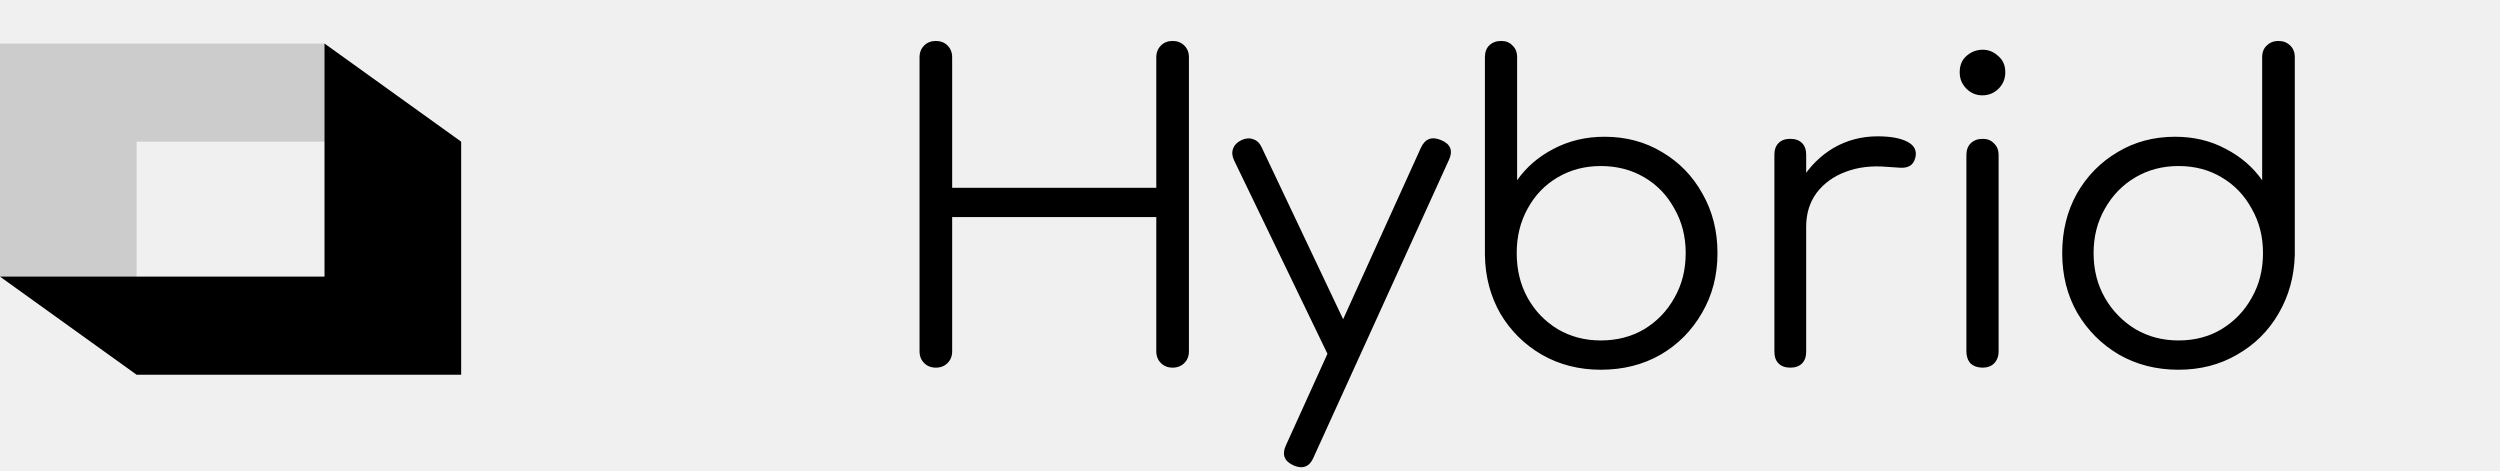
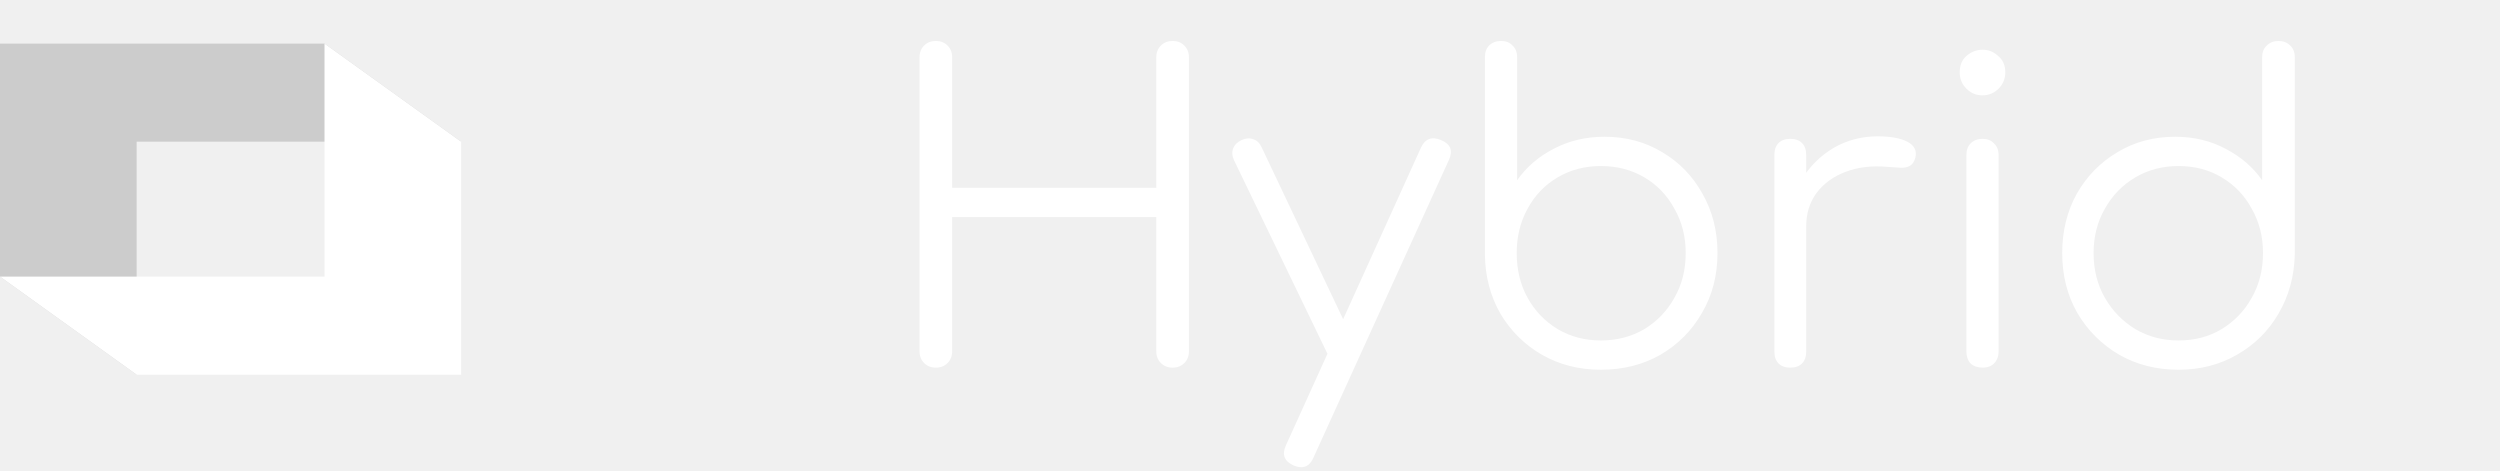
<svg xmlns="http://www.w3.org/2000/svg" width="170" height="32" viewBox="0 0 170 32" fill="none">
-   <path d="M63.638 25C63.316 25 63.05 24.896 62.842 24.687C62.633 24.479 62.529 24.213 62.529 23.891V3.894C62.529 3.572 62.633 3.306 62.842 3.098C63.05 2.889 63.316 2.785 63.638 2.785C63.96 2.785 64.226 2.889 64.434 3.098C64.643 3.306 64.747 3.572 64.747 3.894V12.769H78.628V3.894C78.628 3.572 78.733 3.306 78.941 3.098C79.15 2.889 79.415 2.785 79.737 2.785C80.06 2.785 80.325 2.889 80.534 3.098C80.743 3.306 80.847 3.572 80.847 3.894V23.891C80.847 24.213 80.743 24.479 80.534 24.687C80.325 24.896 80.06 25 79.737 25C79.415 25 79.15 24.896 78.941 24.687C78.733 24.479 78.628 24.213 78.628 23.891V14.76H64.747V23.891C64.747 24.213 64.643 24.479 64.434 24.687C64.226 24.896 63.96 25 63.638 25ZM88.491 31.77C88.34 31.77 88.169 31.732 87.979 31.656C87.335 31.372 87.154 30.916 87.439 30.291L96.626 10.038C96.911 9.431 97.366 9.261 97.992 9.526C98.636 9.792 98.817 10.237 98.532 10.863L89.316 31.116C89.127 31.552 88.852 31.77 88.491 31.77ZM91.649 24.516C91.364 24.649 91.099 24.678 90.852 24.602C90.606 24.507 90.407 24.317 90.255 24.033L83.912 10.892C83.779 10.607 83.76 10.342 83.855 10.095C83.95 9.849 84.139 9.659 84.424 9.526C84.708 9.393 84.974 9.375 85.22 9.469C85.467 9.545 85.656 9.725 85.789 10.01L92.018 23.151C92.17 23.436 92.218 23.701 92.161 23.948C92.104 24.194 91.933 24.384 91.649 24.516ZM108.853 25.142C107.374 25.142 106.037 24.801 104.843 24.118C103.667 23.436 102.728 22.506 102.027 21.331C101.344 20.136 100.993 18.799 100.974 17.32V3.894C100.974 3.553 101.069 3.287 101.259 3.098C101.467 2.889 101.742 2.785 102.084 2.785C102.406 2.785 102.662 2.889 102.852 3.098C103.06 3.287 103.164 3.553 103.164 3.894V12.257C103.79 11.366 104.615 10.655 105.639 10.124C106.682 9.574 107.839 9.299 109.109 9.299C110.569 9.299 111.878 9.649 113.035 10.351C114.191 11.034 115.102 11.972 115.765 13.167C116.448 14.362 116.789 15.708 116.789 17.206C116.789 18.723 116.438 20.079 115.737 21.274C115.054 22.468 114.116 23.417 112.921 24.118C111.726 24.801 110.37 25.142 108.853 25.142ZM108.853 23.151C109.953 23.151 110.939 22.895 111.812 22.383C112.684 21.852 113.366 21.141 113.86 20.25C114.372 19.358 114.628 18.344 114.628 17.206C114.628 16.087 114.372 15.082 113.86 14.191C113.366 13.281 112.684 12.57 111.812 12.058C110.939 11.546 109.953 11.29 108.853 11.29C107.772 11.29 106.796 11.546 105.924 12.058C105.051 12.57 104.369 13.281 103.876 14.191C103.382 15.082 103.136 16.087 103.136 17.206C103.136 18.344 103.382 19.358 103.876 20.25C104.369 21.141 105.051 21.852 105.924 22.383C106.796 22.895 107.772 23.151 108.853 23.151ZM121.569 15.414C121.626 14.239 121.929 13.186 122.479 12.257C123.048 11.328 123.778 10.598 124.669 10.067C125.58 9.536 126.585 9.27 127.684 9.27C128.557 9.27 129.23 9.393 129.704 9.64C130.178 9.887 130.358 10.247 130.244 10.721C130.169 11.005 130.036 11.195 129.846 11.29C129.676 11.385 129.457 11.422 129.192 11.404C128.945 11.385 128.661 11.366 128.339 11.347C127.277 11.252 126.329 11.366 125.494 11.688C124.679 11.991 124.025 12.466 123.532 13.11C123.057 13.755 122.82 14.523 122.82 15.414H121.569ZM121.74 25C121.398 25 121.133 24.905 120.943 24.716C120.753 24.526 120.659 24.26 120.659 23.919V10.522C120.659 10.18 120.753 9.915 120.943 9.725C121.133 9.536 121.398 9.441 121.74 9.441C122.081 9.441 122.346 9.536 122.536 9.725C122.726 9.915 122.82 10.18 122.82 10.522V23.919C122.82 24.26 122.726 24.526 122.536 24.716C122.346 24.905 122.081 25 121.74 25ZM134.824 25C134.483 25 134.208 24.905 133.999 24.716C133.81 24.507 133.715 24.232 133.715 23.891V10.55C133.715 10.209 133.81 9.943 133.999 9.754C134.208 9.545 134.483 9.441 134.824 9.441C135.147 9.441 135.403 9.545 135.592 9.754C135.801 9.943 135.905 10.209 135.905 10.55V23.891C135.905 24.232 135.801 24.507 135.592 24.716C135.403 24.905 135.147 25 134.824 25ZM134.796 6.483C134.379 6.483 134.018 6.331 133.715 6.028C133.411 5.724 133.26 5.354 133.26 4.918C133.26 4.444 133.411 4.074 133.715 3.809C134.037 3.524 134.407 3.382 134.824 3.382C135.222 3.382 135.573 3.524 135.877 3.809C136.199 4.074 136.36 4.444 136.36 4.918C136.36 5.354 136.208 5.724 135.905 6.028C135.602 6.331 135.232 6.483 134.796 6.483ZM148.138 25.142C146.64 25.142 145.294 24.801 144.099 24.118C142.904 23.417 141.956 22.468 141.254 21.274C140.572 20.079 140.23 18.723 140.23 17.206C140.23 15.708 140.562 14.362 141.226 13.167C141.909 11.972 142.828 11.034 143.985 10.351C145.142 9.649 146.45 9.299 147.91 9.299C149.181 9.299 150.328 9.574 151.352 10.124C152.376 10.655 153.201 11.366 153.827 12.257V3.894C153.827 3.553 153.931 3.287 154.14 3.098C154.348 2.889 154.614 2.785 154.936 2.785C155.259 2.785 155.524 2.889 155.733 3.098C155.941 3.287 156.046 3.553 156.046 3.894V17.32C156.008 18.799 155.638 20.136 154.936 21.331C154.254 22.506 153.315 23.436 152.12 24.118C150.944 24.801 149.617 25.142 148.138 25.142ZM148.138 23.151C149.238 23.151 150.214 22.895 151.068 22.383C151.94 21.852 152.623 21.141 153.116 20.25C153.628 19.358 153.884 18.344 153.884 17.206C153.884 16.087 153.628 15.082 153.116 14.191C152.623 13.281 151.94 12.57 151.068 12.058C150.214 11.546 149.238 11.29 148.138 11.29C147.057 11.29 146.08 11.546 145.208 12.058C144.336 12.57 143.644 13.281 143.132 14.191C142.62 15.082 142.364 16.087 142.364 17.206C142.364 18.344 142.62 19.358 143.132 20.25C143.644 21.141 144.336 21.852 145.208 22.383C146.08 22.895 147.057 23.151 148.138 23.151Z" fill="black" />
+   <path d="M63.638 25C63.316 25 63.05 24.896 62.842 24.687C62.633 24.479 62.529 24.213 62.529 23.891V3.894C62.529 3.572 62.633 3.306 62.842 3.098C63.05 2.889 63.316 2.785 63.638 2.785C63.96 2.785 64.226 2.889 64.434 3.098C64.643 3.306 64.747 3.572 64.747 3.894V12.769H78.628V3.894C78.628 3.572 78.733 3.306 78.941 3.098C79.15 2.889 79.415 2.785 79.737 2.785C80.06 2.785 80.325 2.889 80.534 3.098C80.743 3.306 80.847 3.572 80.847 3.894V23.891C80.847 24.213 80.743 24.479 80.534 24.687C80.325 24.896 80.06 25 79.737 25C79.415 25 79.15 24.896 78.941 24.687C78.733 24.479 78.628 24.213 78.628 23.891V14.76H64.747V23.891C64.747 24.213 64.643 24.479 64.434 24.687C64.226 24.896 63.96 25 63.638 25ZM88.491 31.77C88.34 31.77 88.169 31.732 87.979 31.656C87.335 31.372 87.154 30.916 87.439 30.291L96.626 10.038C96.911 9.431 97.366 9.261 97.992 9.526C98.636 9.792 98.817 10.237 98.532 10.863L89.316 31.116C89.127 31.552 88.852 31.77 88.491 31.77ZM91.649 24.516C91.364 24.649 91.099 24.678 90.852 24.602C90.606 24.507 90.407 24.317 90.255 24.033L83.912 10.892C83.779 10.607 83.76 10.342 83.855 10.095C83.95 9.849 84.139 9.659 84.424 9.526C84.708 9.393 84.974 9.375 85.22 9.469C85.467 9.545 85.656 9.725 85.789 10.01L92.018 23.151C92.17 23.436 92.218 23.701 92.161 23.948C92.104 24.194 91.933 24.384 91.649 24.516ZM108.853 25.142C107.374 25.142 106.037 24.801 104.843 24.118C103.667 23.436 102.728 22.506 102.027 21.331C101.344 20.136 100.993 18.799 100.974 17.32V3.894C100.974 3.553 101.069 3.287 101.259 3.098C101.467 2.889 101.742 2.785 102.084 2.785C102.406 2.785 102.662 2.889 102.852 3.098C103.06 3.287 103.164 3.553 103.164 3.894V12.257C103.79 11.366 104.615 10.655 105.639 10.124C106.682 9.574 107.839 9.299 109.109 9.299C110.569 9.299 111.878 9.649 113.035 10.351C114.191 11.034 115.102 11.972 115.765 13.167C116.448 14.362 116.789 15.708 116.789 17.206C116.789 18.723 116.438 20.079 115.737 21.274C115.054 22.468 114.116 23.417 112.921 24.118C111.726 24.801 110.37 25.142 108.853 25.142ZM108.853 23.151C109.953 23.151 110.939 22.895 111.812 22.383C112.684 21.852 113.366 21.141 113.86 20.25C114.372 19.358 114.628 18.344 114.628 17.206C114.628 16.087 114.372 15.082 113.86 14.191C113.366 13.281 112.684 12.57 111.812 12.058C110.939 11.546 109.953 11.29 108.853 11.29C107.772 11.29 106.796 11.546 105.924 12.058C105.051 12.57 104.369 13.281 103.876 14.191C103.382 15.082 103.136 16.087 103.136 17.206C103.136 18.344 103.382 19.358 103.876 20.25C104.369 21.141 105.051 21.852 105.924 22.383C106.796 22.895 107.772 23.151 108.853 23.151ZM121.569 15.414C121.626 14.239 121.929 13.186 122.479 12.257C123.048 11.328 123.778 10.598 124.669 10.067C125.58 9.536 126.585 9.27 127.684 9.27C128.557 9.27 129.23 9.393 129.704 9.64C130.178 9.887 130.358 10.247 130.244 10.721C130.169 11.005 130.036 11.195 129.846 11.29C129.676 11.385 129.457 11.422 129.192 11.404C128.945 11.385 128.661 11.366 128.339 11.347C127.277 11.252 126.329 11.366 125.494 11.688C124.679 11.991 124.025 12.466 123.532 13.11C123.057 13.755 122.82 14.523 122.82 15.414H121.569ZM121.74 25C121.398 25 121.133 24.905 120.943 24.716C120.753 24.526 120.659 24.26 120.659 23.919V10.522C120.659 10.18 120.753 9.915 120.943 9.725C121.133 9.536 121.398 9.441 121.74 9.441C122.081 9.441 122.346 9.536 122.536 9.725C122.726 9.915 122.82 10.18 122.82 10.522V23.919C122.82 24.26 122.726 24.526 122.536 24.716C122.346 24.905 122.081 25 121.74 25ZM134.824 25C134.483 25 134.208 24.905 133.999 24.716C133.81 24.507 133.715 24.232 133.715 23.891V10.55C133.715 10.209 133.81 9.943 133.999 9.754C134.208 9.545 134.483 9.441 134.824 9.441C135.147 9.441 135.403 9.545 135.592 9.754C135.801 9.943 135.905 10.209 135.905 10.55V23.891C135.905 24.232 135.801 24.507 135.592 24.716C135.403 24.905 135.147 25 134.824 25ZM134.796 6.483C134.379 6.483 134.018 6.331 133.715 6.028C133.411 5.724 133.26 5.354 133.26 4.918C133.26 4.444 133.411 4.074 133.715 3.809C134.037 3.524 134.407 3.382 134.824 3.382C135.222 3.382 135.573 3.524 135.877 3.809C136.199 4.074 136.36 4.444 136.36 4.918C136.36 5.354 136.208 5.724 135.905 6.028C135.602 6.331 135.232 6.483 134.796 6.483ZM148.138 25.142C146.64 25.142 145.294 24.801 144.099 24.118C142.904 23.417 141.956 22.468 141.254 21.274C140.572 20.079 140.23 18.723 140.23 17.206C140.23 15.708 140.562 14.362 141.226 13.167C141.909 11.972 142.828 11.034 143.985 10.351C145.142 9.649 146.45 9.299 147.91 9.299C149.181 9.299 150.328 9.574 151.352 10.124C152.376 10.655 153.201 11.366 153.827 12.257V3.894C153.827 3.553 153.931 3.287 154.14 3.098C154.348 2.889 154.614 2.785 154.936 2.785C155.259 2.785 155.524 2.889 155.733 3.098C155.941 3.287 156.046 3.553 156.046 3.894V17.32C156.008 18.799 155.638 20.136 154.936 21.331C154.254 22.506 153.315 23.436 152.12 24.118C150.944 24.801 149.617 25.142 148.138 25.142ZM148.138 23.151C149.238 23.151 150.214 22.895 151.068 22.383C151.94 21.852 152.623 21.141 153.116 20.25C153.628 19.358 153.884 18.344 153.884 17.206C153.884 16.087 153.628 15.082 153.116 14.191C152.623 13.281 151.94 12.57 151.068 12.058C150.214 11.546 149.238 11.29 148.138 11.29C147.057 11.29 146.08 11.546 145.208 12.058C144.336 12.57 143.644 13.281 143.132 14.191C142.62 15.082 142.364 16.087 142.364 17.206C142.364 18.344 142.62 19.358 143.132 20.25C143.644 21.141 144.336 21.852 145.208 22.383C146.08 22.895 147.057 23.151 148.138 23.151Z" fill="#ffffff" />
  <path fill-rule="evenodd" clip-rule="evenodd" d="M22.068 2.963H8.58307e-06L9.292 9.635H31.359L22.068 2.963ZM9.292 9.635V25.482L0 18.809V2.963L9.292 9.635Z" fill="#CCCCCC" />
-   <path fill-rule="evenodd" clip-rule="evenodd" d="M9.292 25.482L31.359 25.482L22.067 18.809L-0 18.809L9.292 25.482ZM22.067 18.809L22.067 2.963L31.359 9.635L31.359 25.482L22.067 18.809Z" fill="black" />
+   <path fill-rule="evenodd" clip-rule="evenodd" d="M9.292 25.482L31.359 25.482L22.067 18.809L-0 18.809L9.292 25.482ZM22.067 18.809L22.067 2.963L31.359 9.635L31.359 25.482L22.067 18.809Z" fill="#ffffff" />
</svg>
